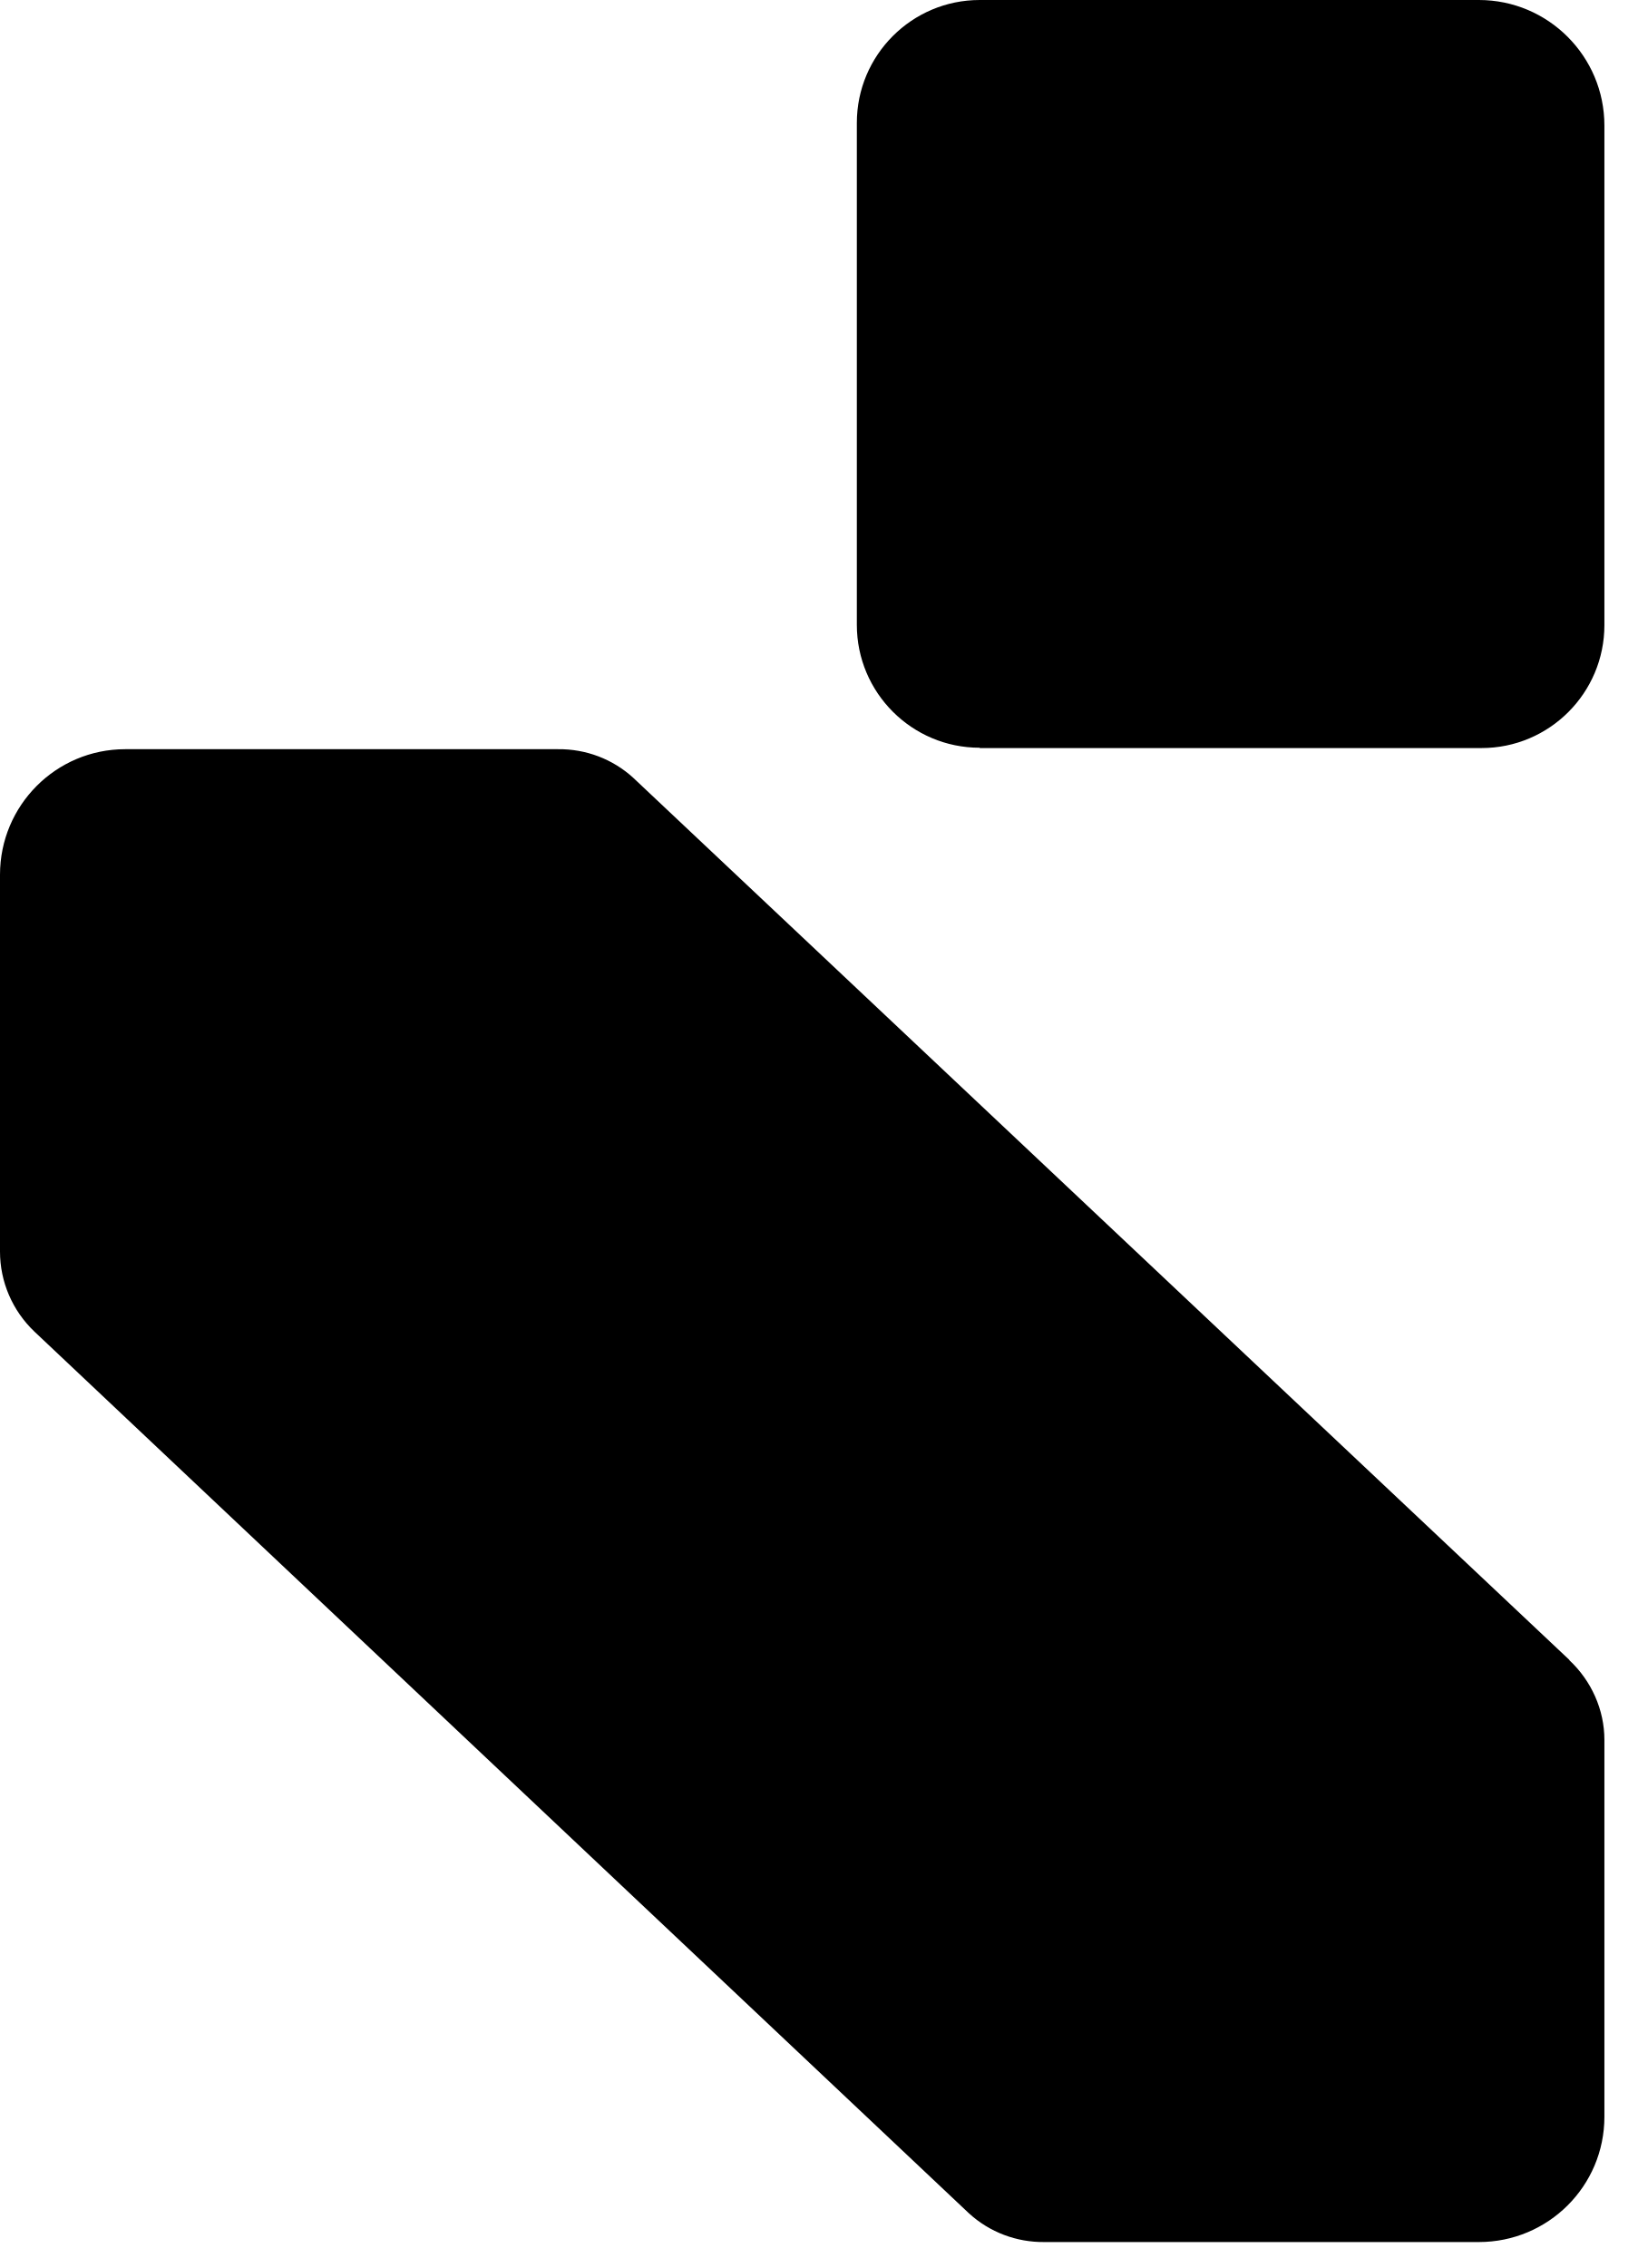
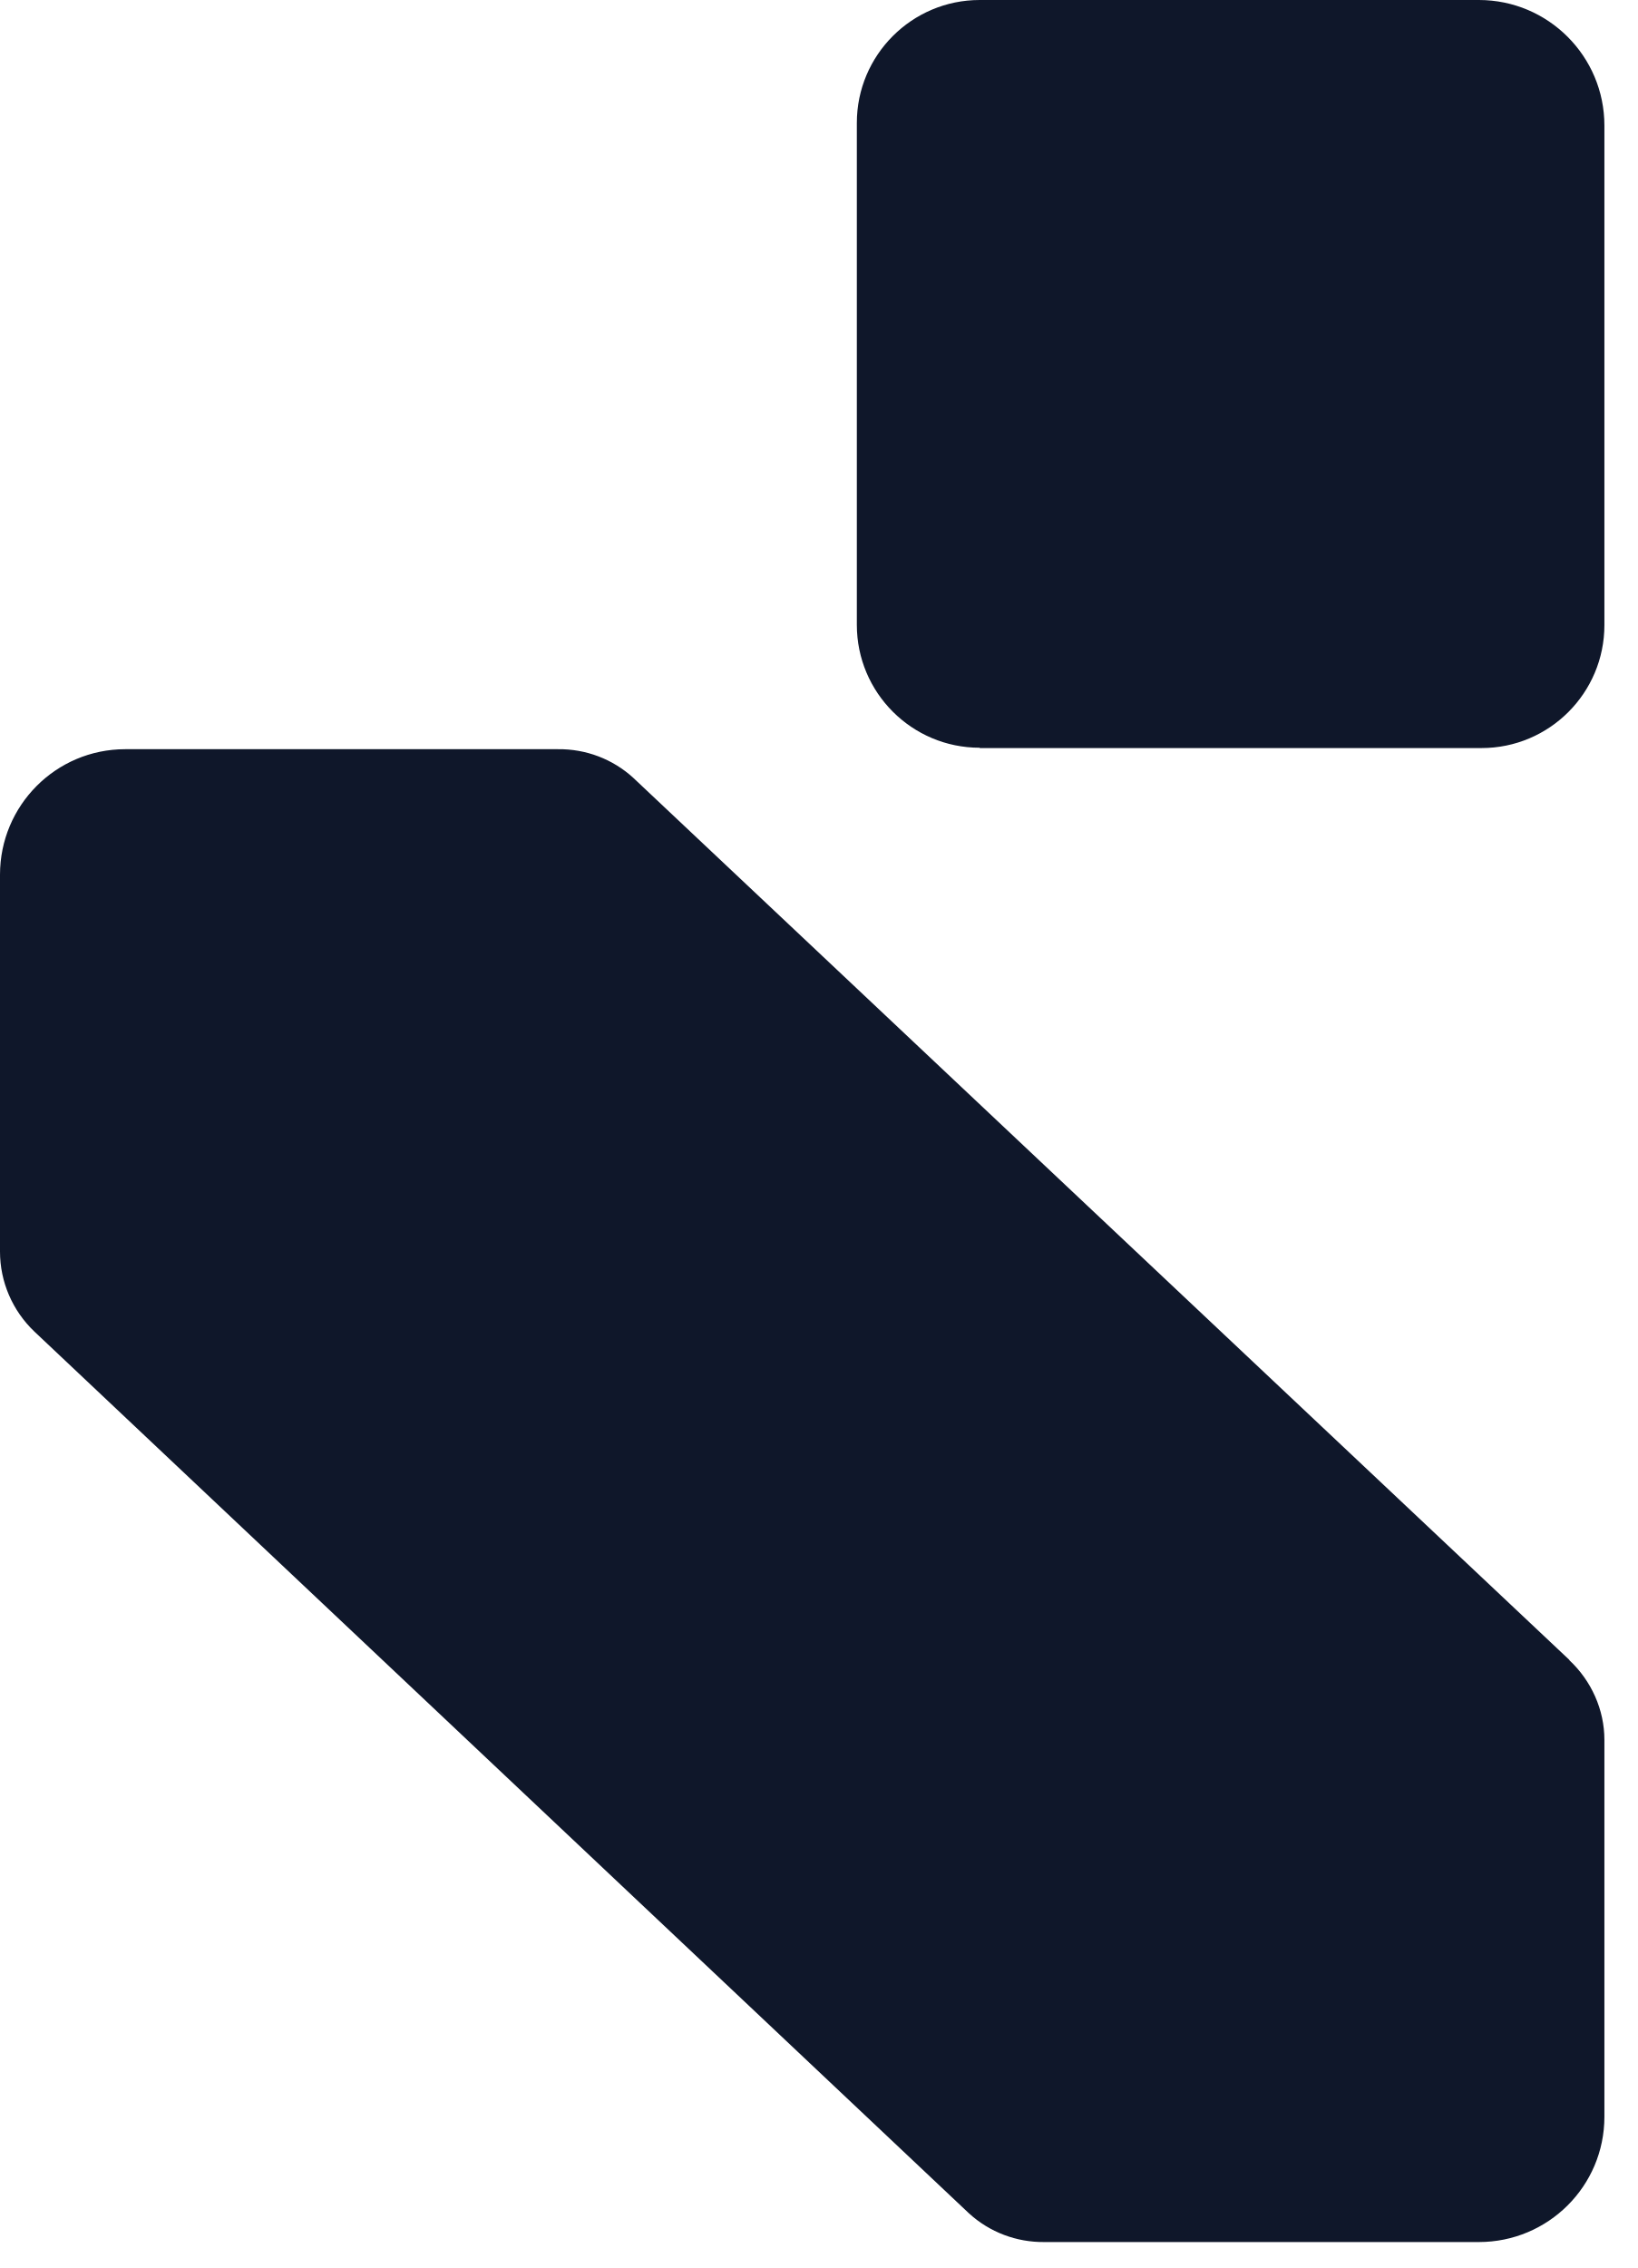
- <svg xmlns="http://www.w3.org/2000/svg" viewBox="0 0 26 36" fill="none" aria-hidden="true">
+ <svg xmlns="http://www.w3.org/2000/svg" viewBox="0 0 26 36" fill="none" aria-hidden="true" color="#0f172a">
+   <style>
+     @media (prefers-color-scheme: dark) {
+       svg {
+         color: #ffffff;
+       }
+     }
+   </style>
  <path d="M15.555 11.874H23.522C24.599 11.874 25.473 10.999 25.473 9.922V1.993C25.473 0.893 24.58 0 23.48 0H15.555C14.478 0 13.604 0.874 13.604 1.951V9.918C13.604 10.995 14.478 11.869 15.555 11.869" fill="currentColor" />
  <path d="M24.916 26.347L10.056 12.348C9.729 12.048 9.301 11.887 8.859 11.892H1.988C0.888 11.892 0 12.785 0 13.885V19.867C0 20.346 0.198 20.806 0.548 21.138L15.385 35.133C15.712 35.432 16.14 35.593 16.582 35.588H23.48C24.58 35.588 25.473 34.7 25.473 33.6V27.617C25.473 27.139 25.266 26.679 24.916 26.352" fill="currentColor" />
</svg>
